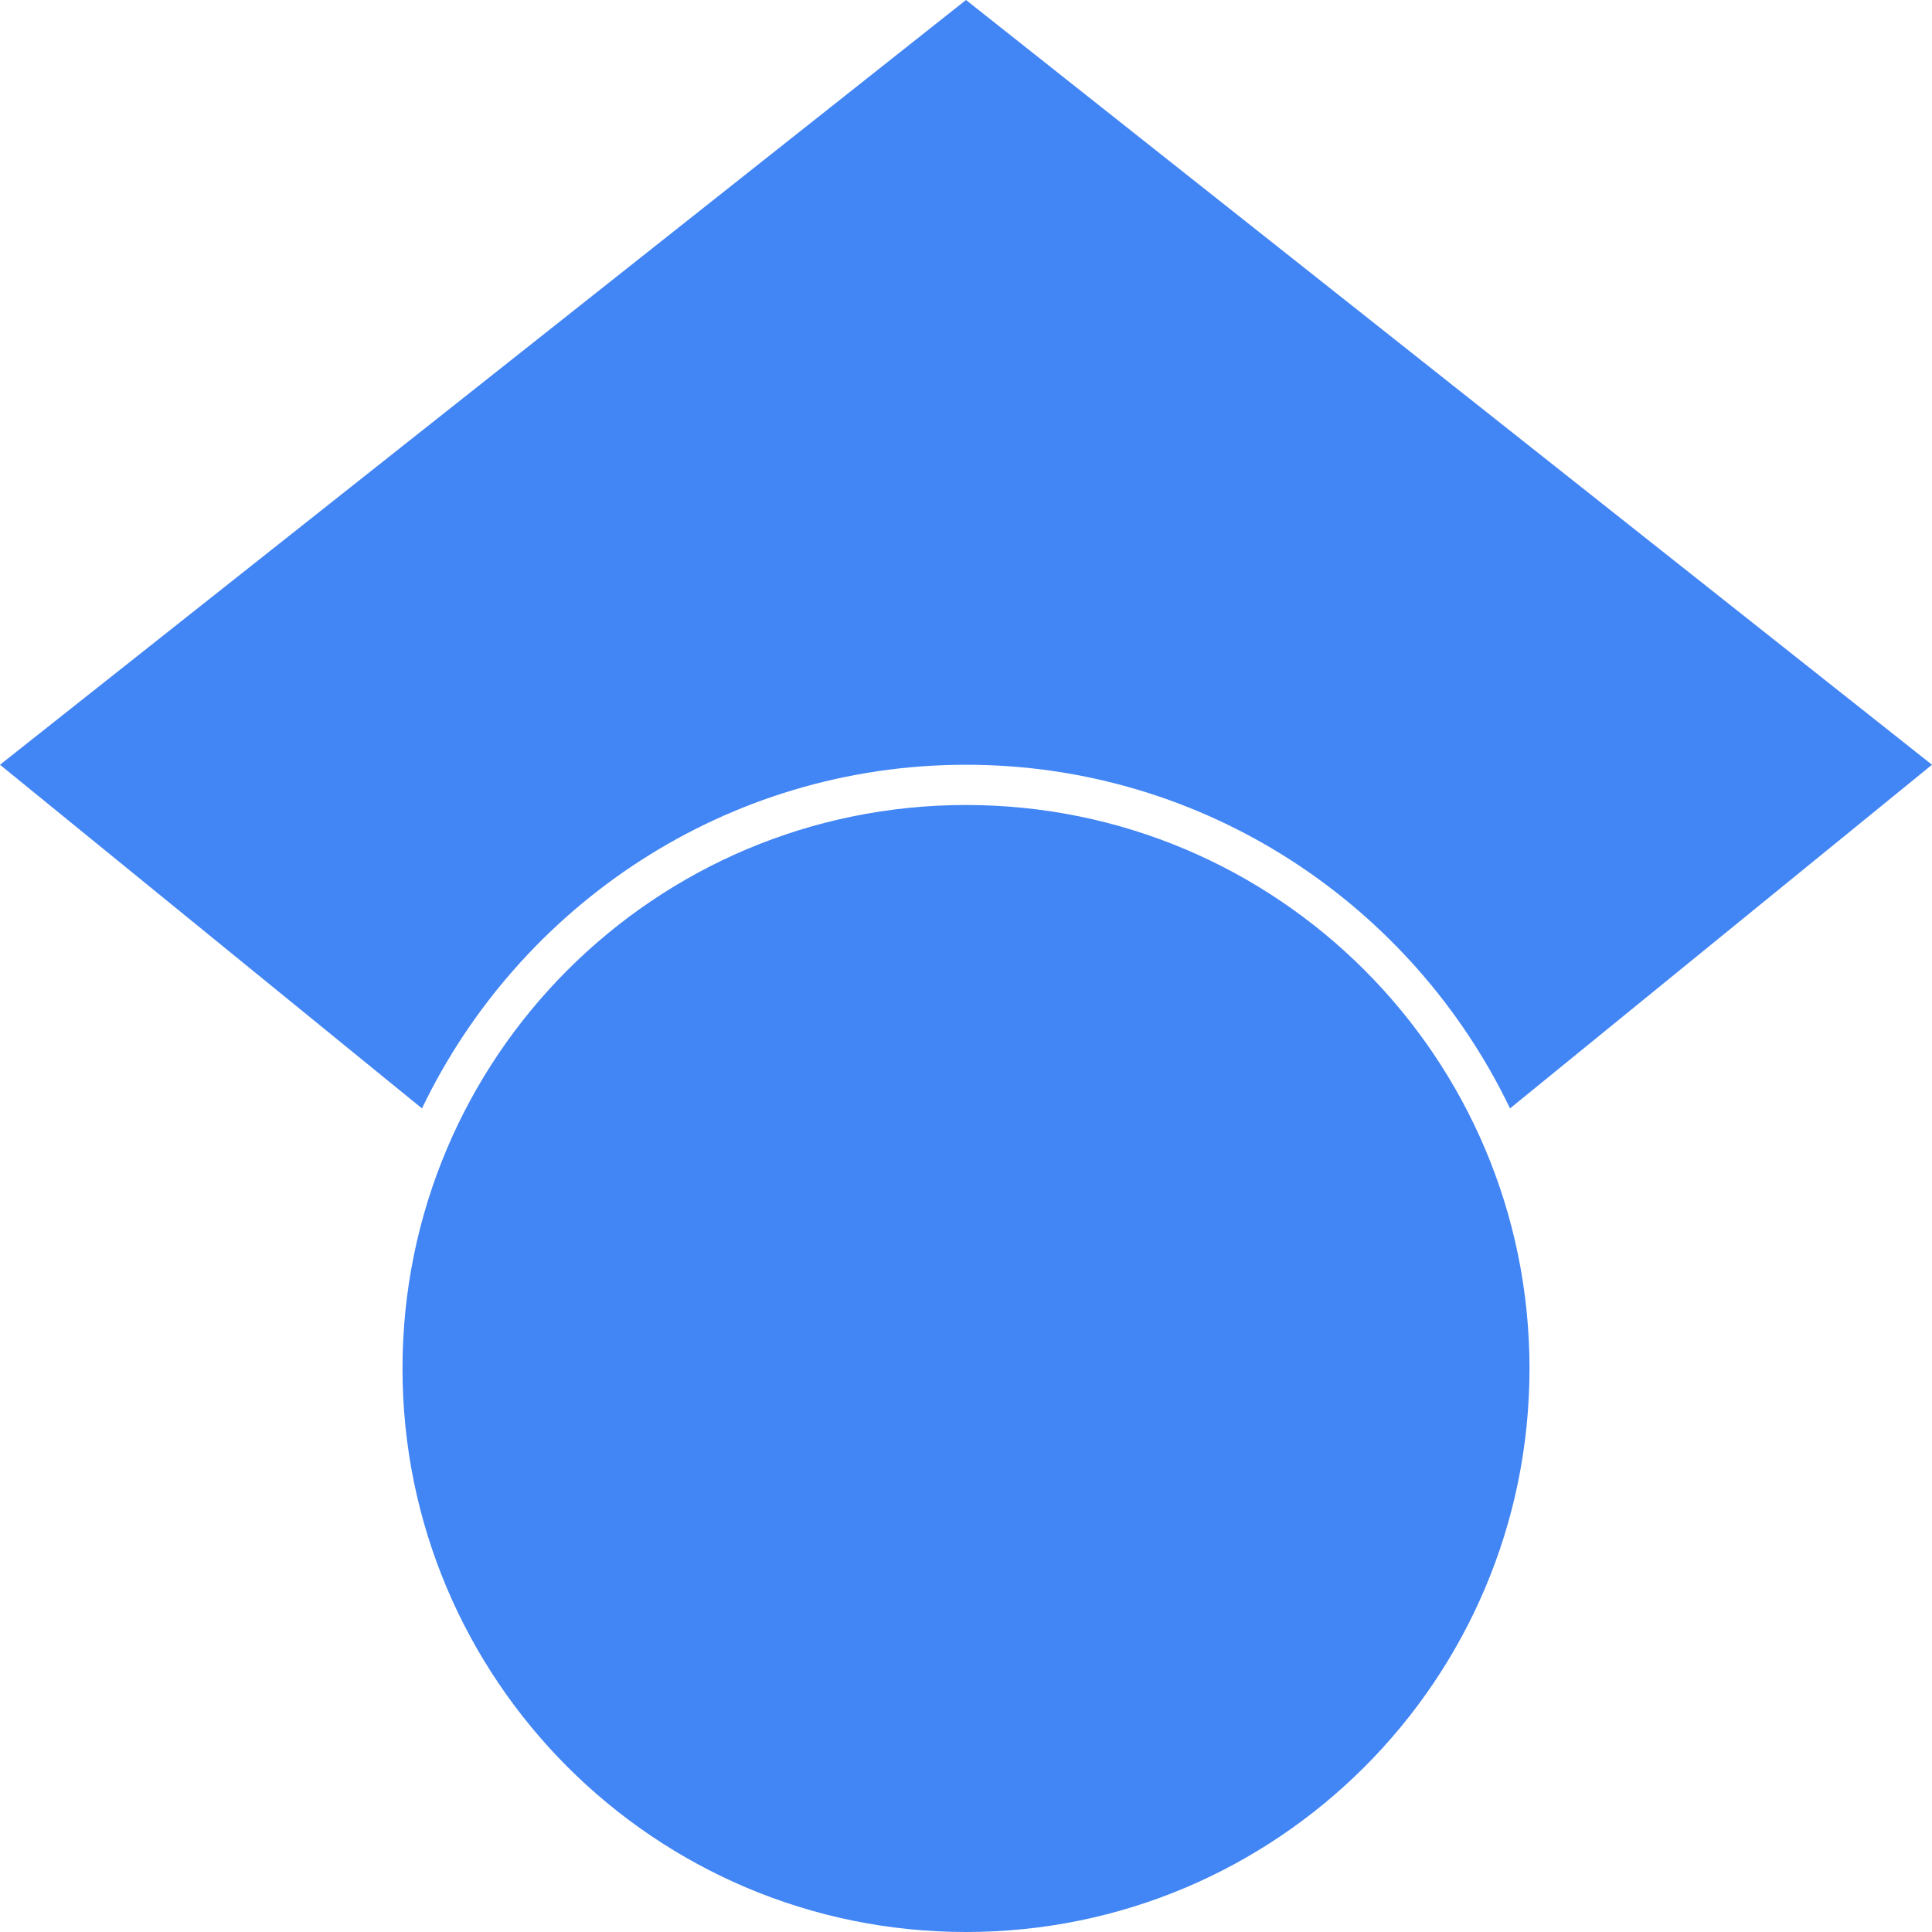
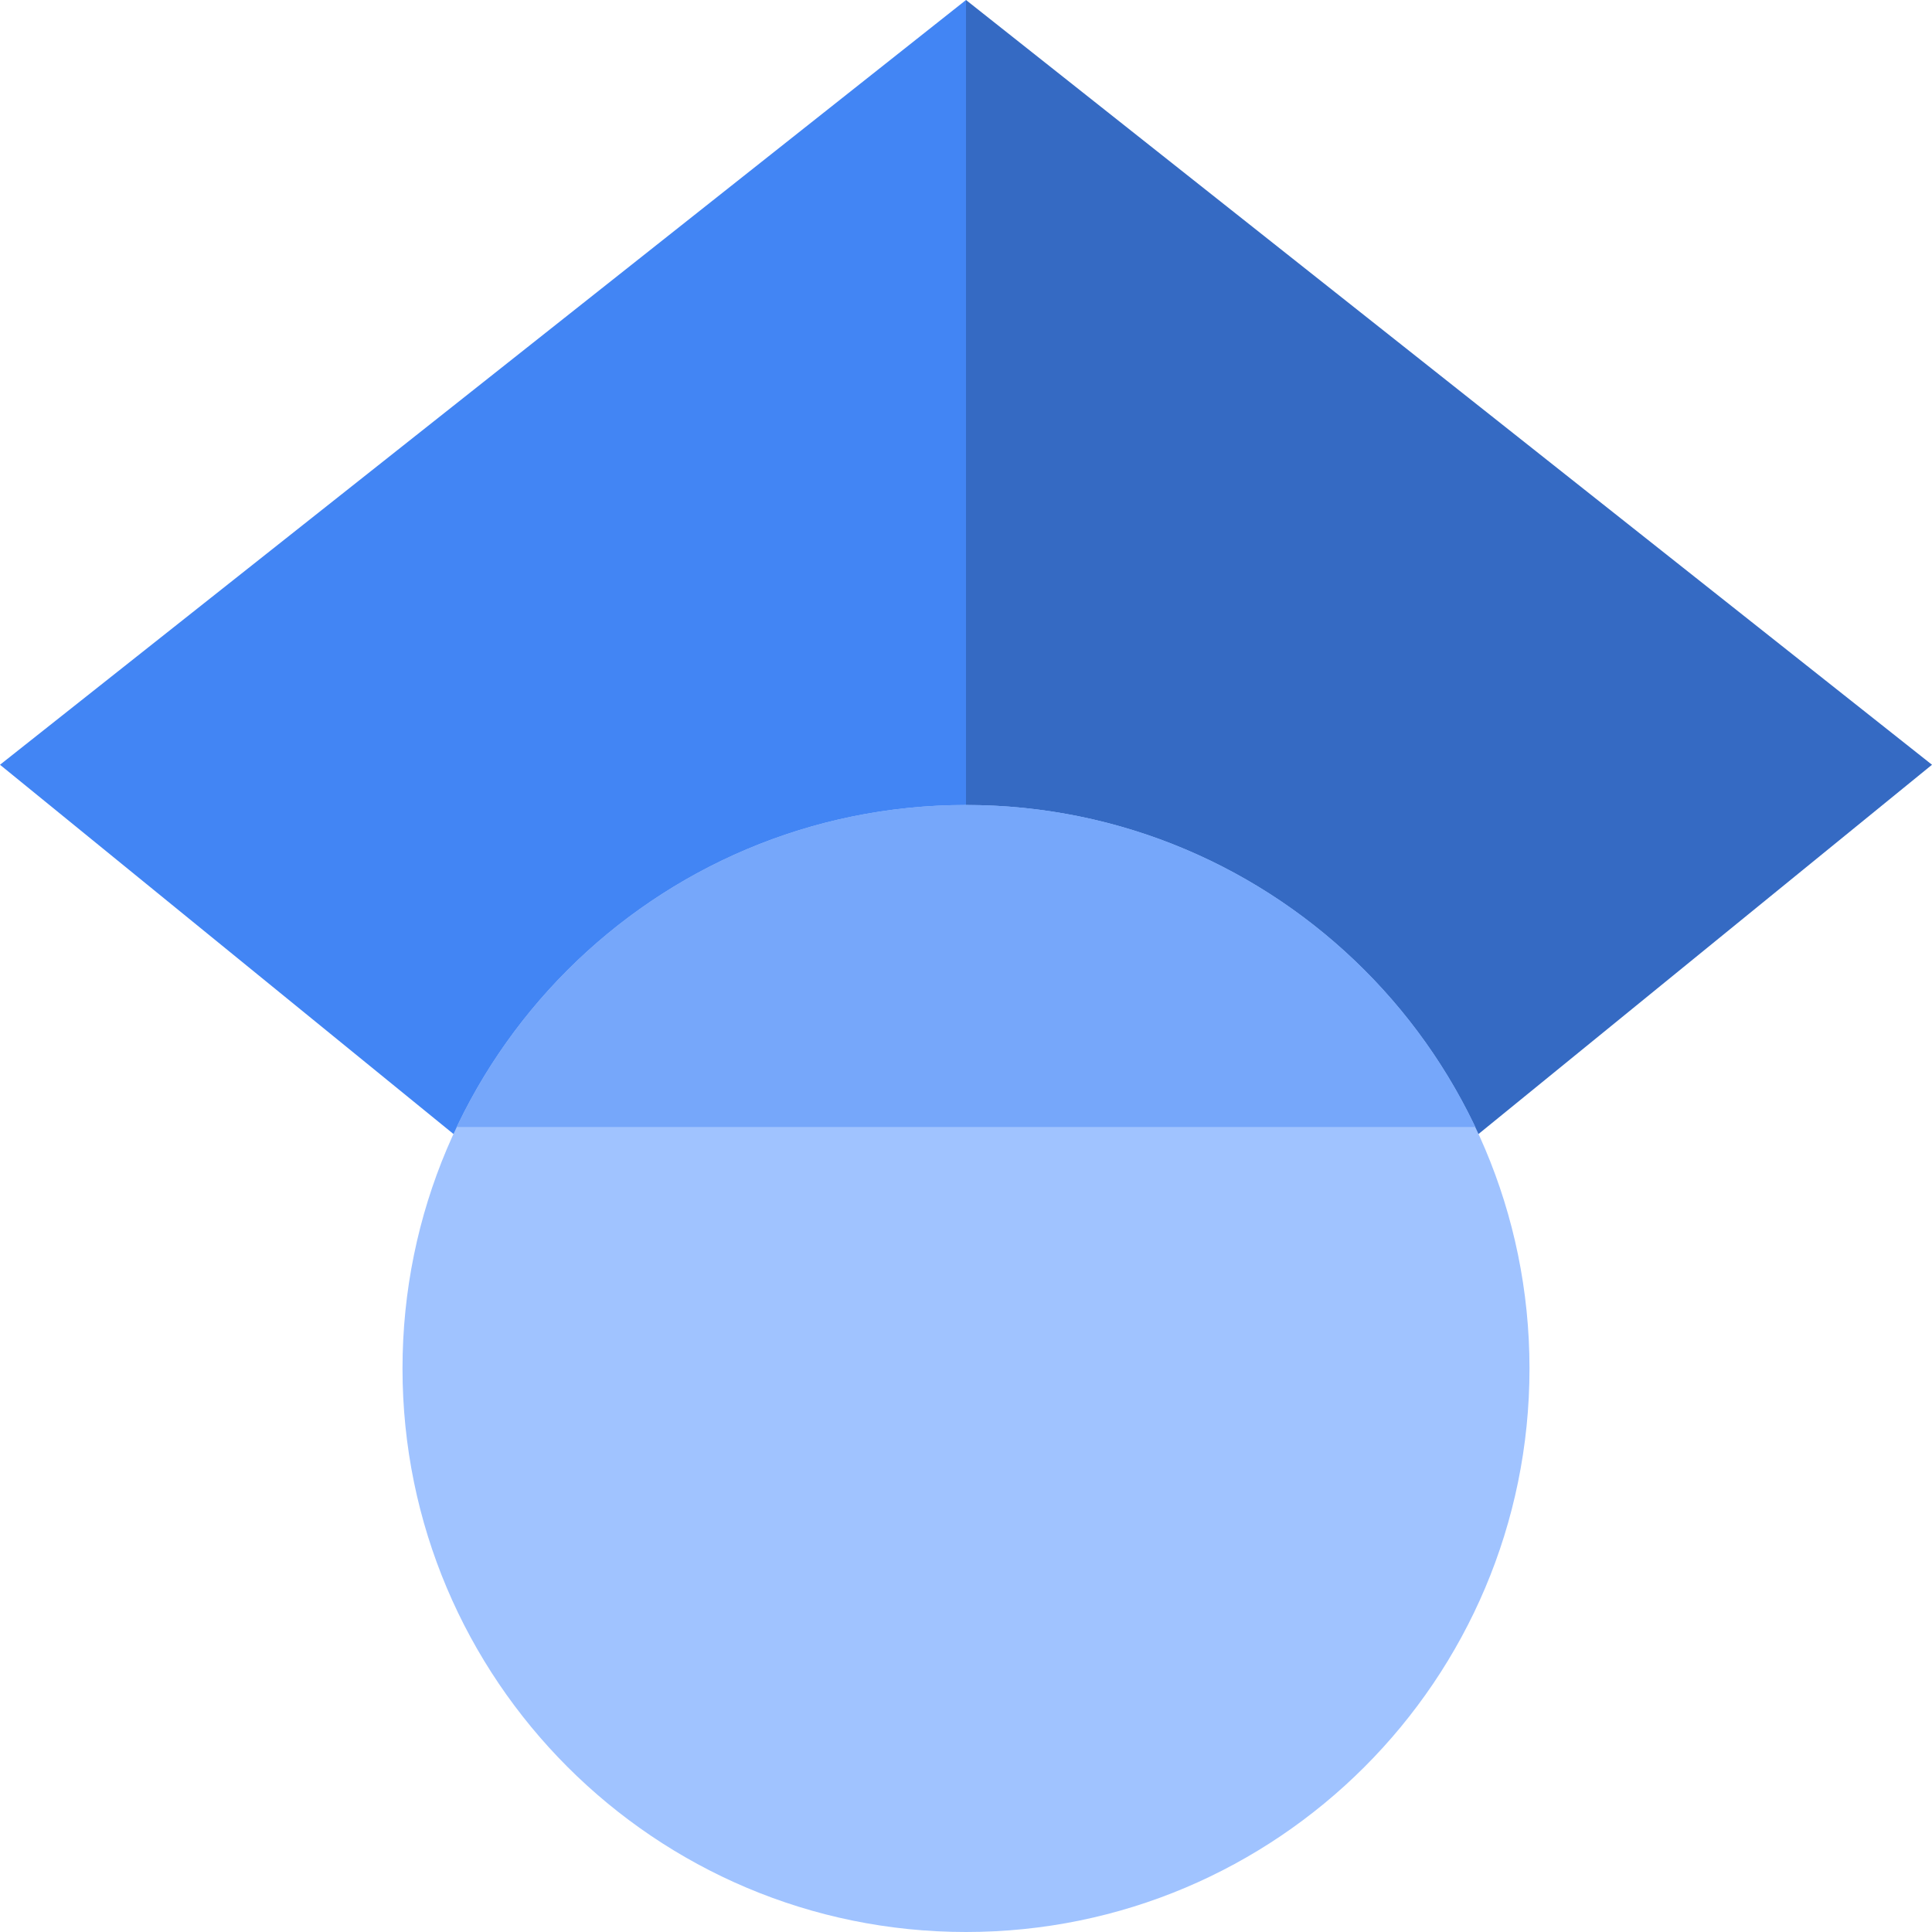
- <svg xmlns="http://www.w3.org/2000/svg" fill="#4285F4" role="img" viewBox="0 0 24 24">
-   <path d="M5.242 13.769L0 9.5 12 0l12 9.5-5.242 4.269C17.548 11.249 14.978 9.5 12 9.5c-2.977 0-5.548 1.748-6.758 4.269zM12 10a7 7 0 1 0 0 14 7 7 0 0 0 0-14z" />
+ <svg xmlns="http://www.w3.org/2000/svg" viewBox="0 0 512 512">
+   <path fill="#4285f4" d="M256 411.12 0 202.667 256 0z" />
+   <path fill="#356ac3" d="m256 411.12 256-208.453L256 0z" />
+   <circle cx="256" cy="362.667" r="149.333" fill="#a0c3ff" />
+   <path fill="#76a7fa" d="M121.037 298.667c23.968-50.453 75.392-85.334 134.963-85.334s110.995 34.881 134.963 85.334z" />
</svg>
